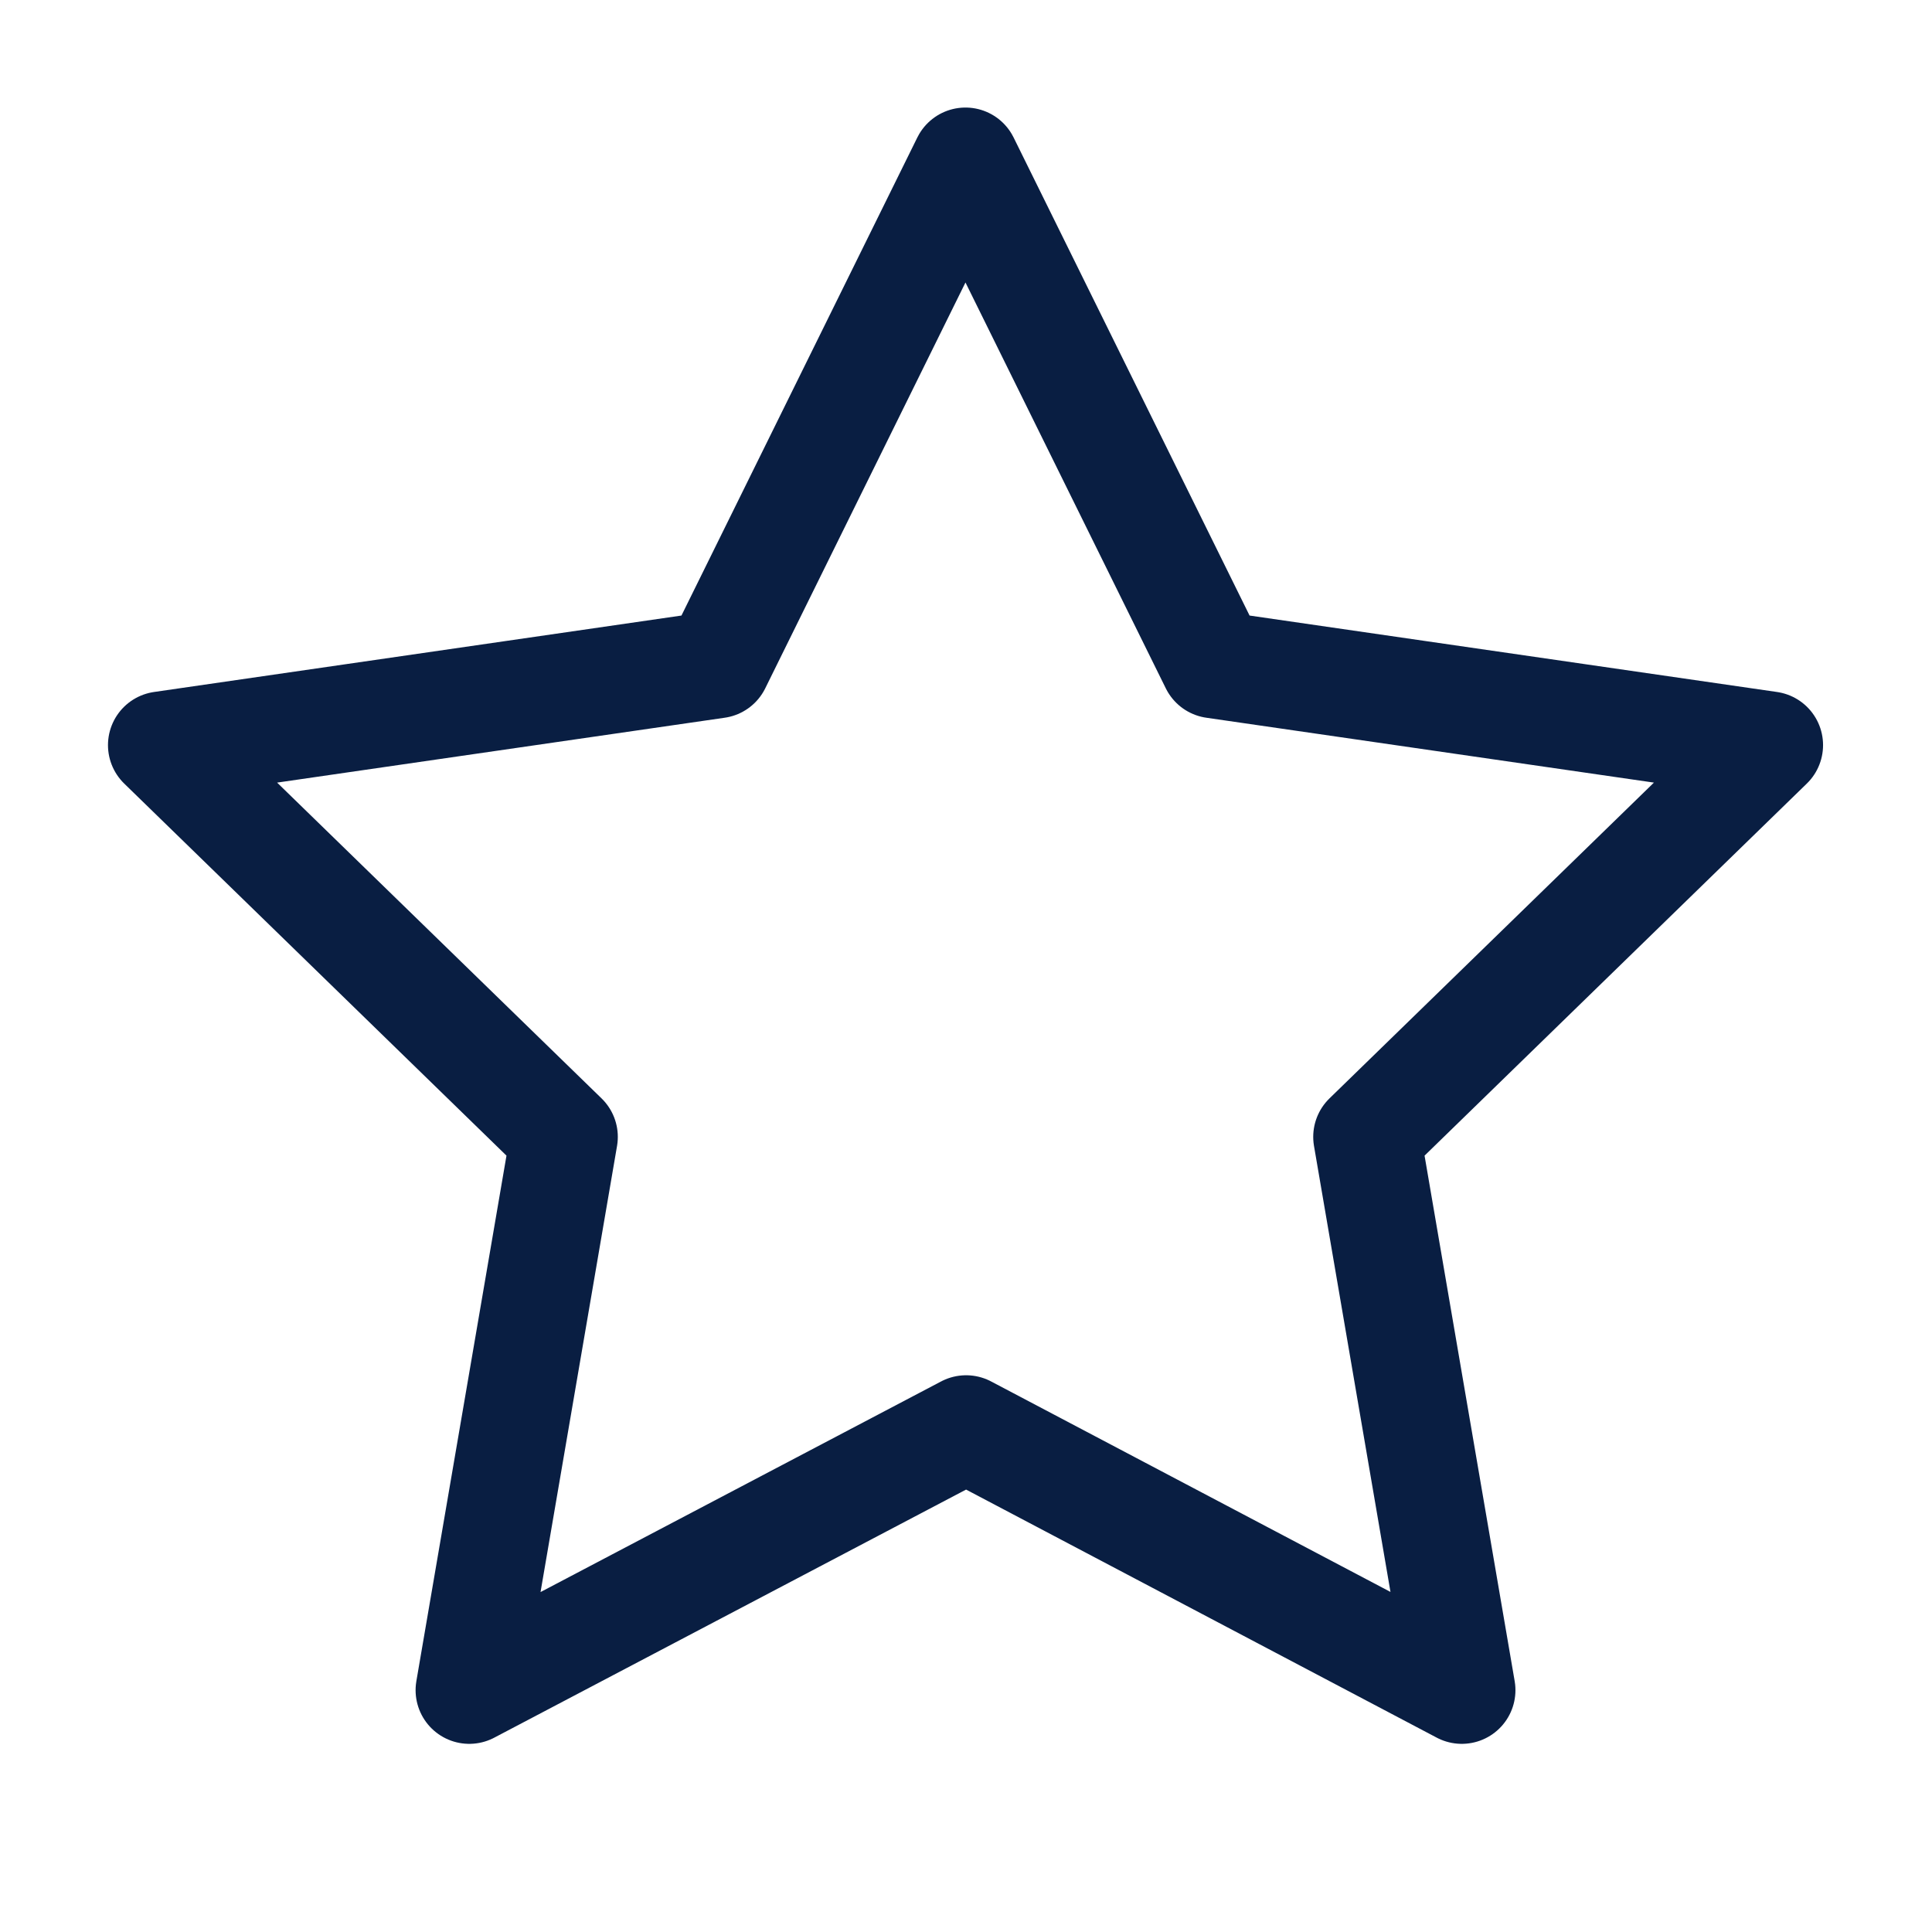
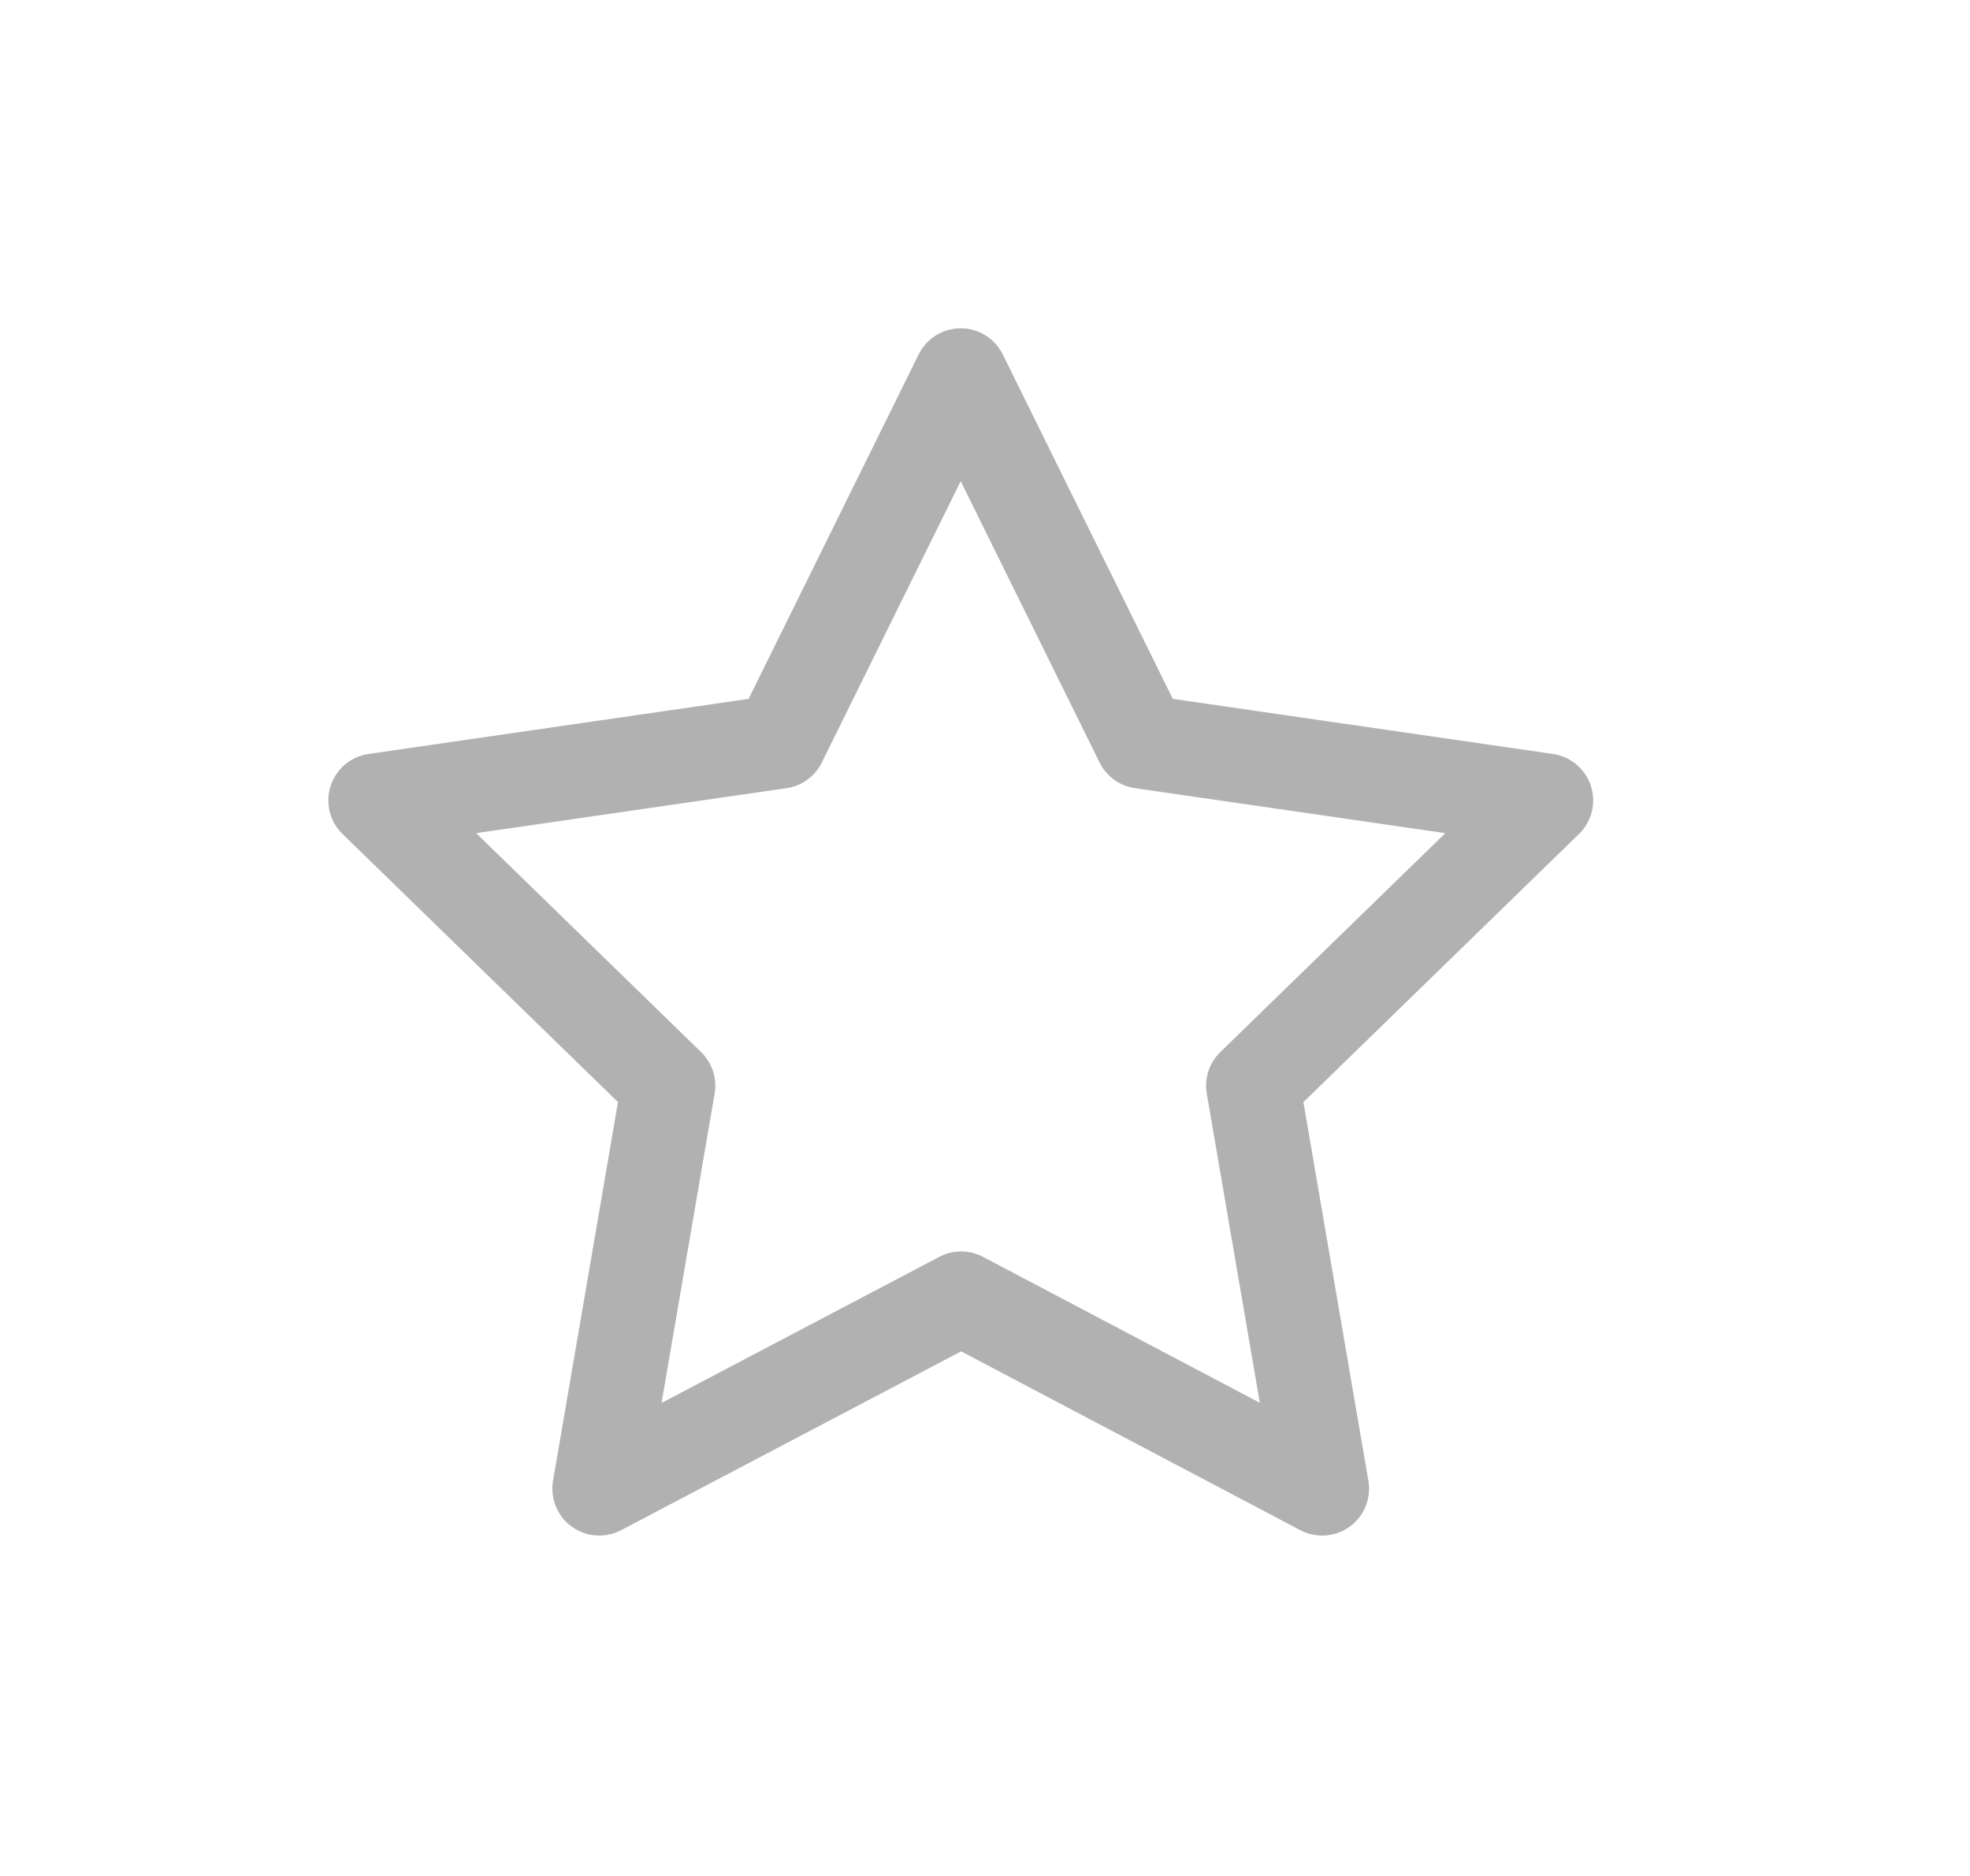
- <svg xmlns="http://www.w3.org/2000/svg" width="18" height="18" viewBox="0 0 18 18" fill="none">
-   <path d="M9.001 13.313L4.372 15.747L5.256 10.592L1.506 6.942L6.681 6.192L8.995 1.502L11.31 6.192L16.485 6.942L12.735 10.592L13.619 15.747L9.001 13.313Z" stroke="#091E42" stroke-linecap="round" stroke-linejoin="round" />
+ <svg xmlns="http://www.w3.org/2000/svg" width="21" height="20" viewBox="0 0 21 20" fill="none">
+   <path d="M10.246 13.842L6.388 15.871L7.125 11.575L4 8.533L8.312 7.908L10.241 4L12.17 7.908L16.483 8.533L13.357 11.575L14.094 15.871L10.246 13.842Z" stroke="#B1B1B1" stroke-linecap="round" stroke-linejoin="round" />
</svg>
